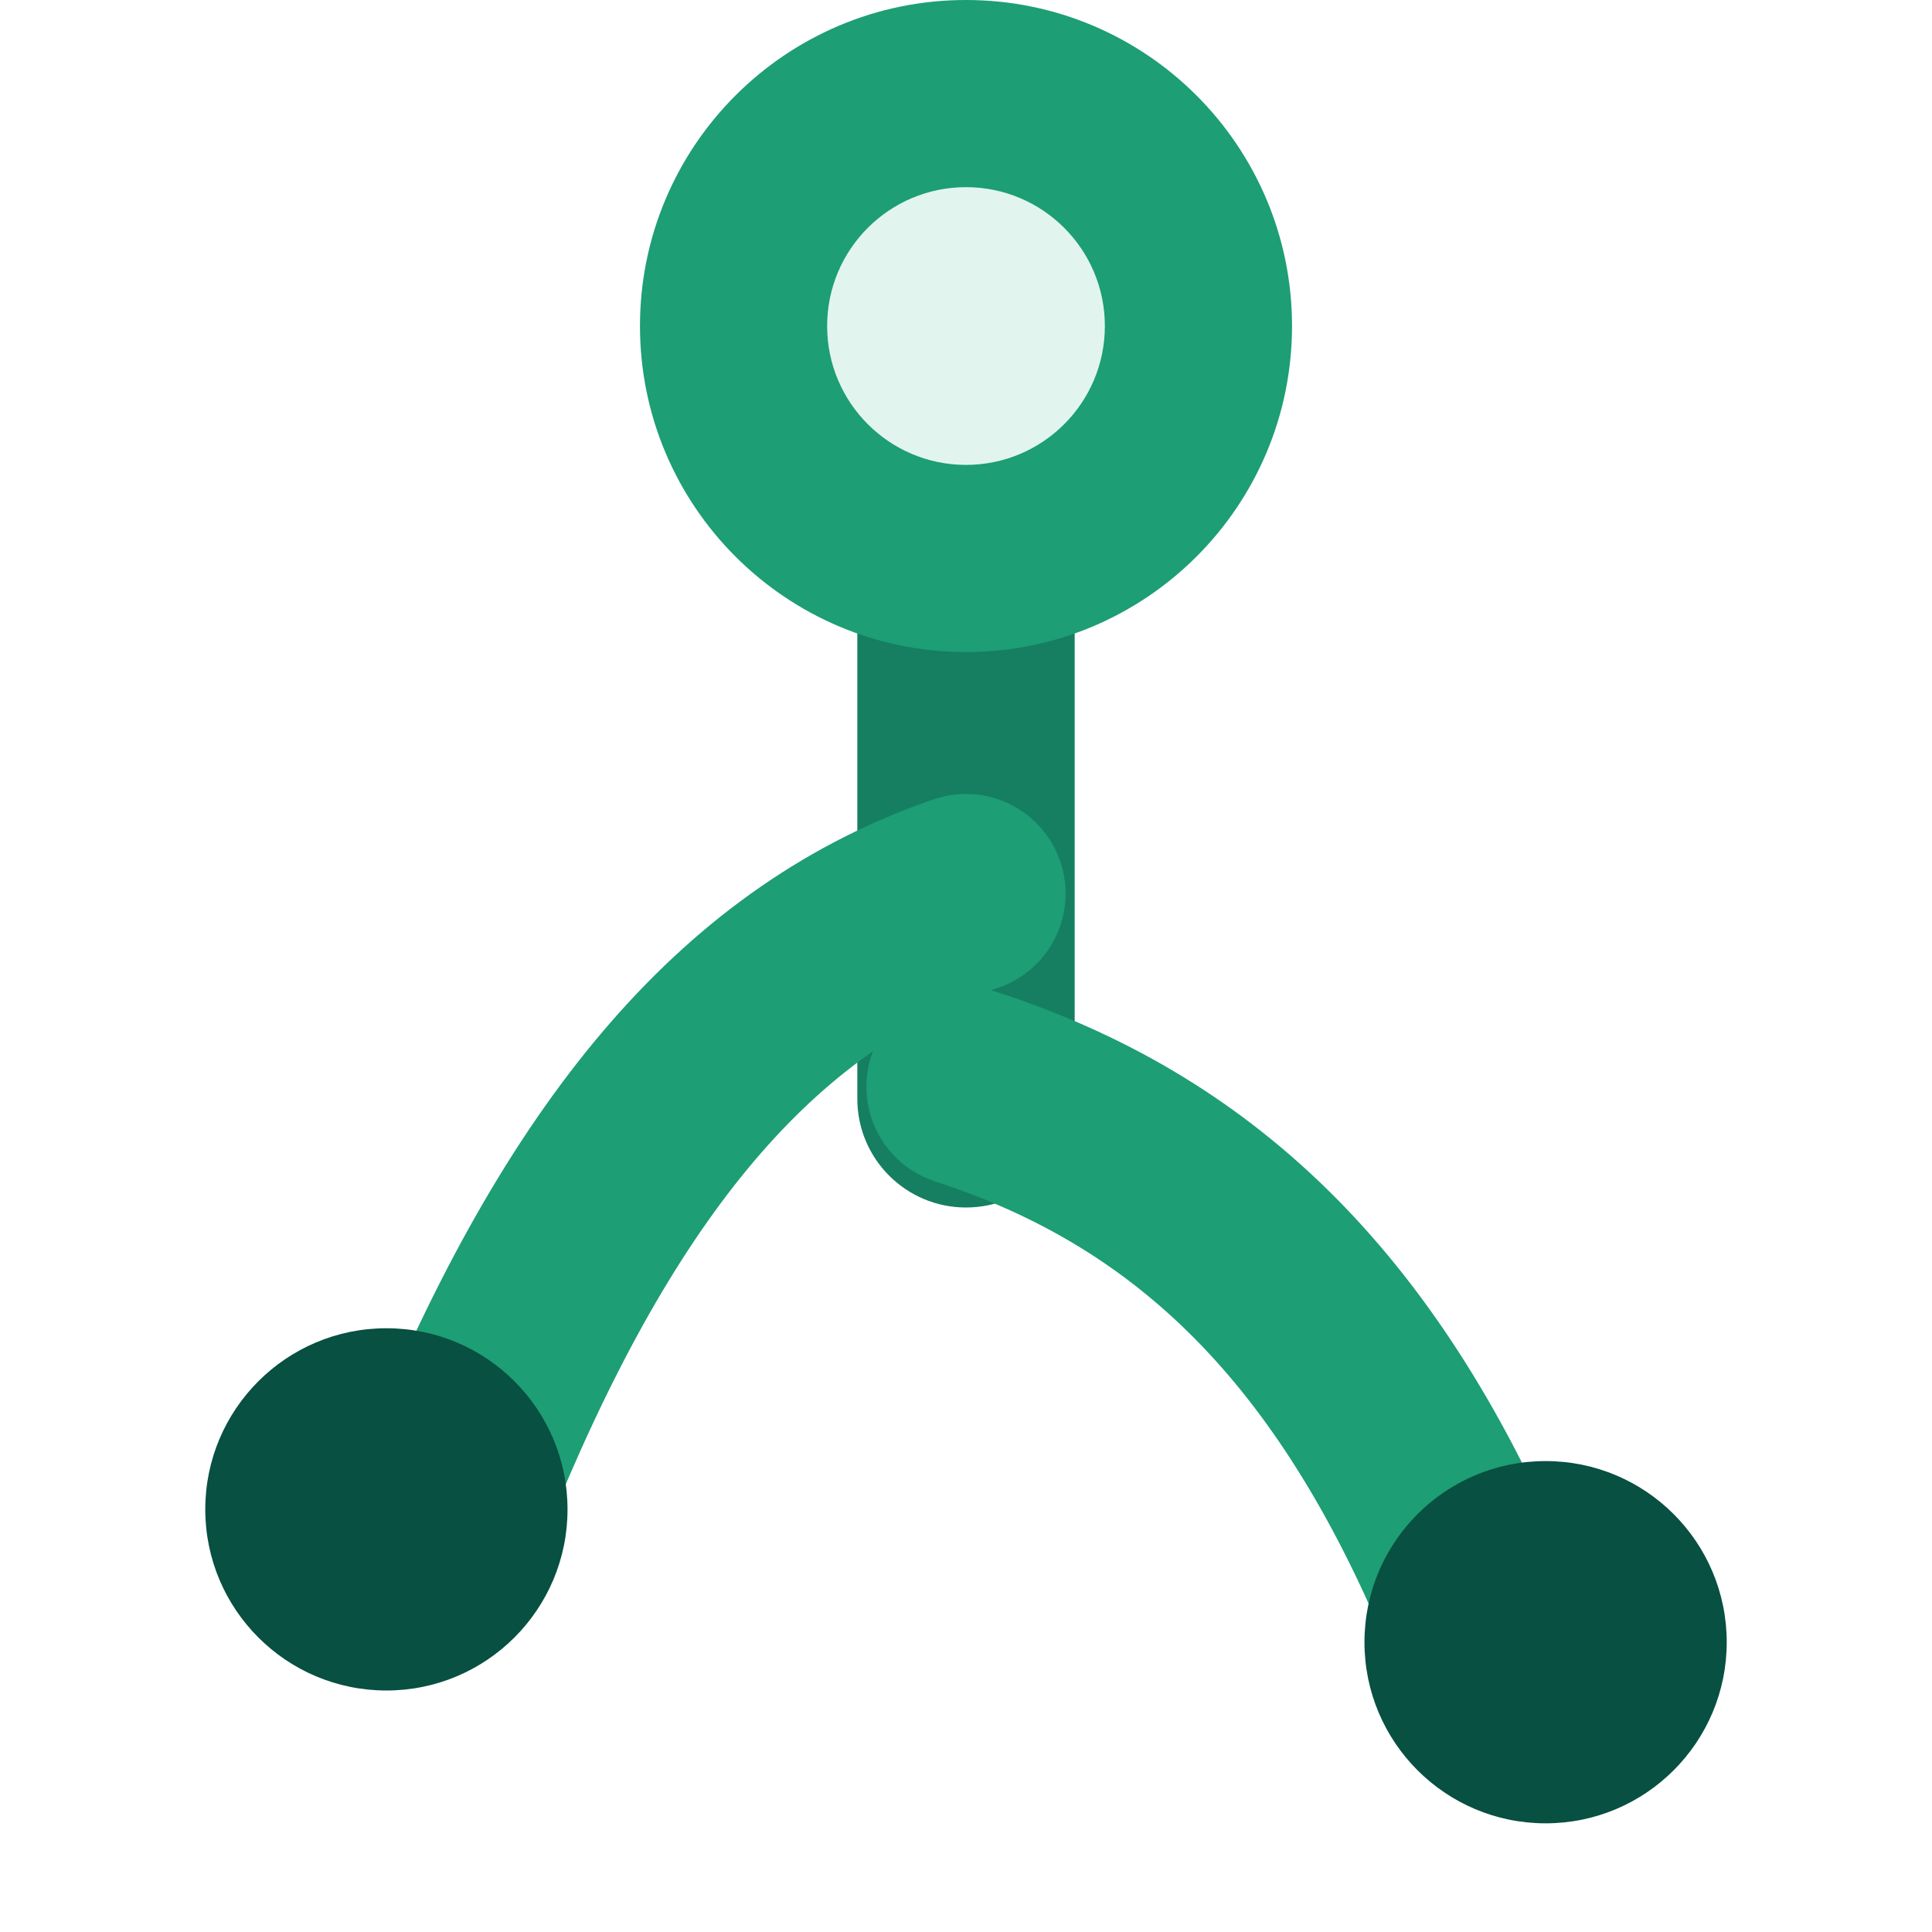
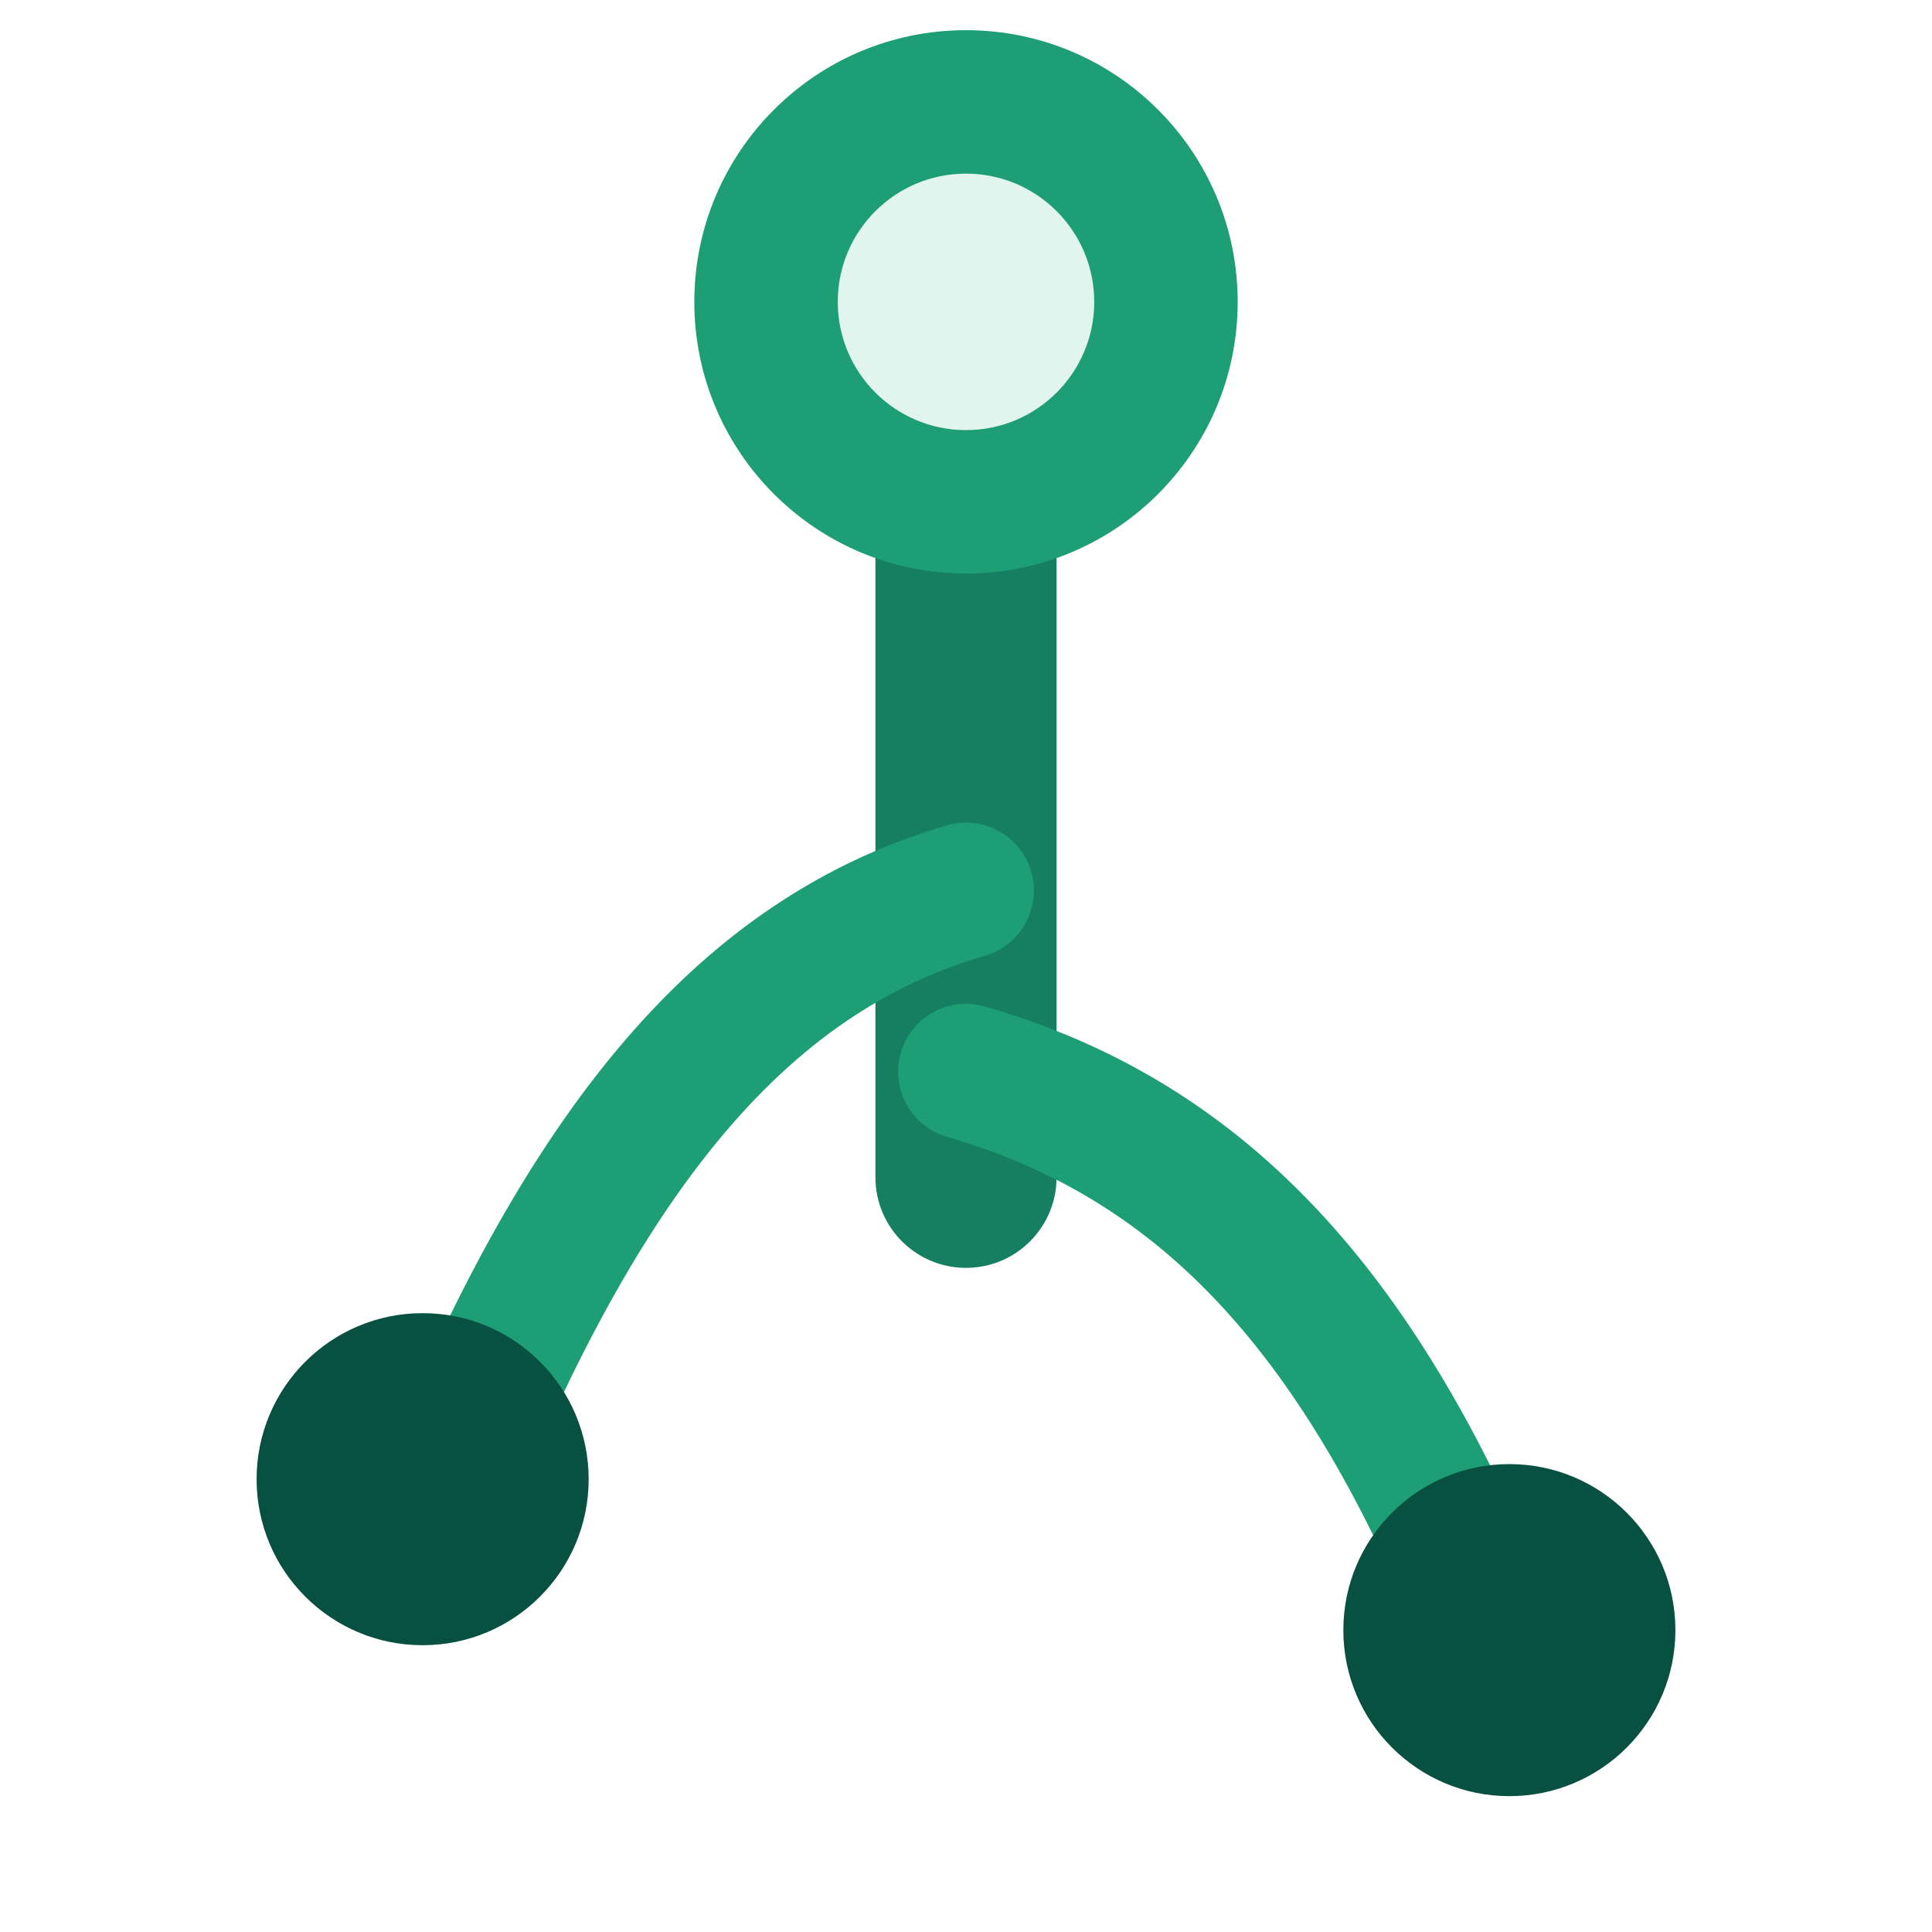
<svg xmlns="http://www.w3.org/2000/svg" viewBox="0 0 16 16" fill="none">
-   <rect x="7.1" y="2.5" width="1.8" height="7.5" rx="0.9" fill="#167E61" />
-   <path d="M8 7.4C6.25 8 4.95 9.5 3.85 12.15" stroke="#1D9E75" stroke-width="1.65" stroke-linecap="round" />
-   <path d="M8 9C9.85 9.6 11.2 10.85 12.2 13.2" stroke="#1D9E75" stroke-width="1.65" stroke-linecap="round" />
-   <circle cx="3.2" cy="12.5" r="1.5" fill="#085041" />
-   <circle cx="12.8" cy="13.6" r="1.5" fill="#085041" />
-   <circle cx="8" cy="2.7" r="2.7" fill="#1D9E75" />
-   <circle cx="8" cy="2.7" r="1.15" fill="#E1F5EE" />
+   <rect x="7.25" y="3" width="1.5" height="7.5" rx="0.75" fill="#167E61" />
+   <path d="M8 7.375C6.375 7.85 5.1 9.15 3.95 11.75" stroke="#1D9E75" stroke-width="1.125" stroke-linecap="round" />
+   <path d="M8 8.875C9.725 9.375 11.05 10.55 12.125 13" stroke="#1D9E75" stroke-width="1.125" stroke-linecap="round" />
+   <circle cx="3.5" cy="12.25" r="1.375" fill="#085041" />
+   <circle cx="12.5" cy="13.5" r="1.375" fill="#085041" />
+   <circle cx="8" cy="2.5" r="2.25" fill="#1D9E75" />
+   <circle cx="8" cy="2.5" r="1.062" fill="#E1F5EE" />
</svg>
